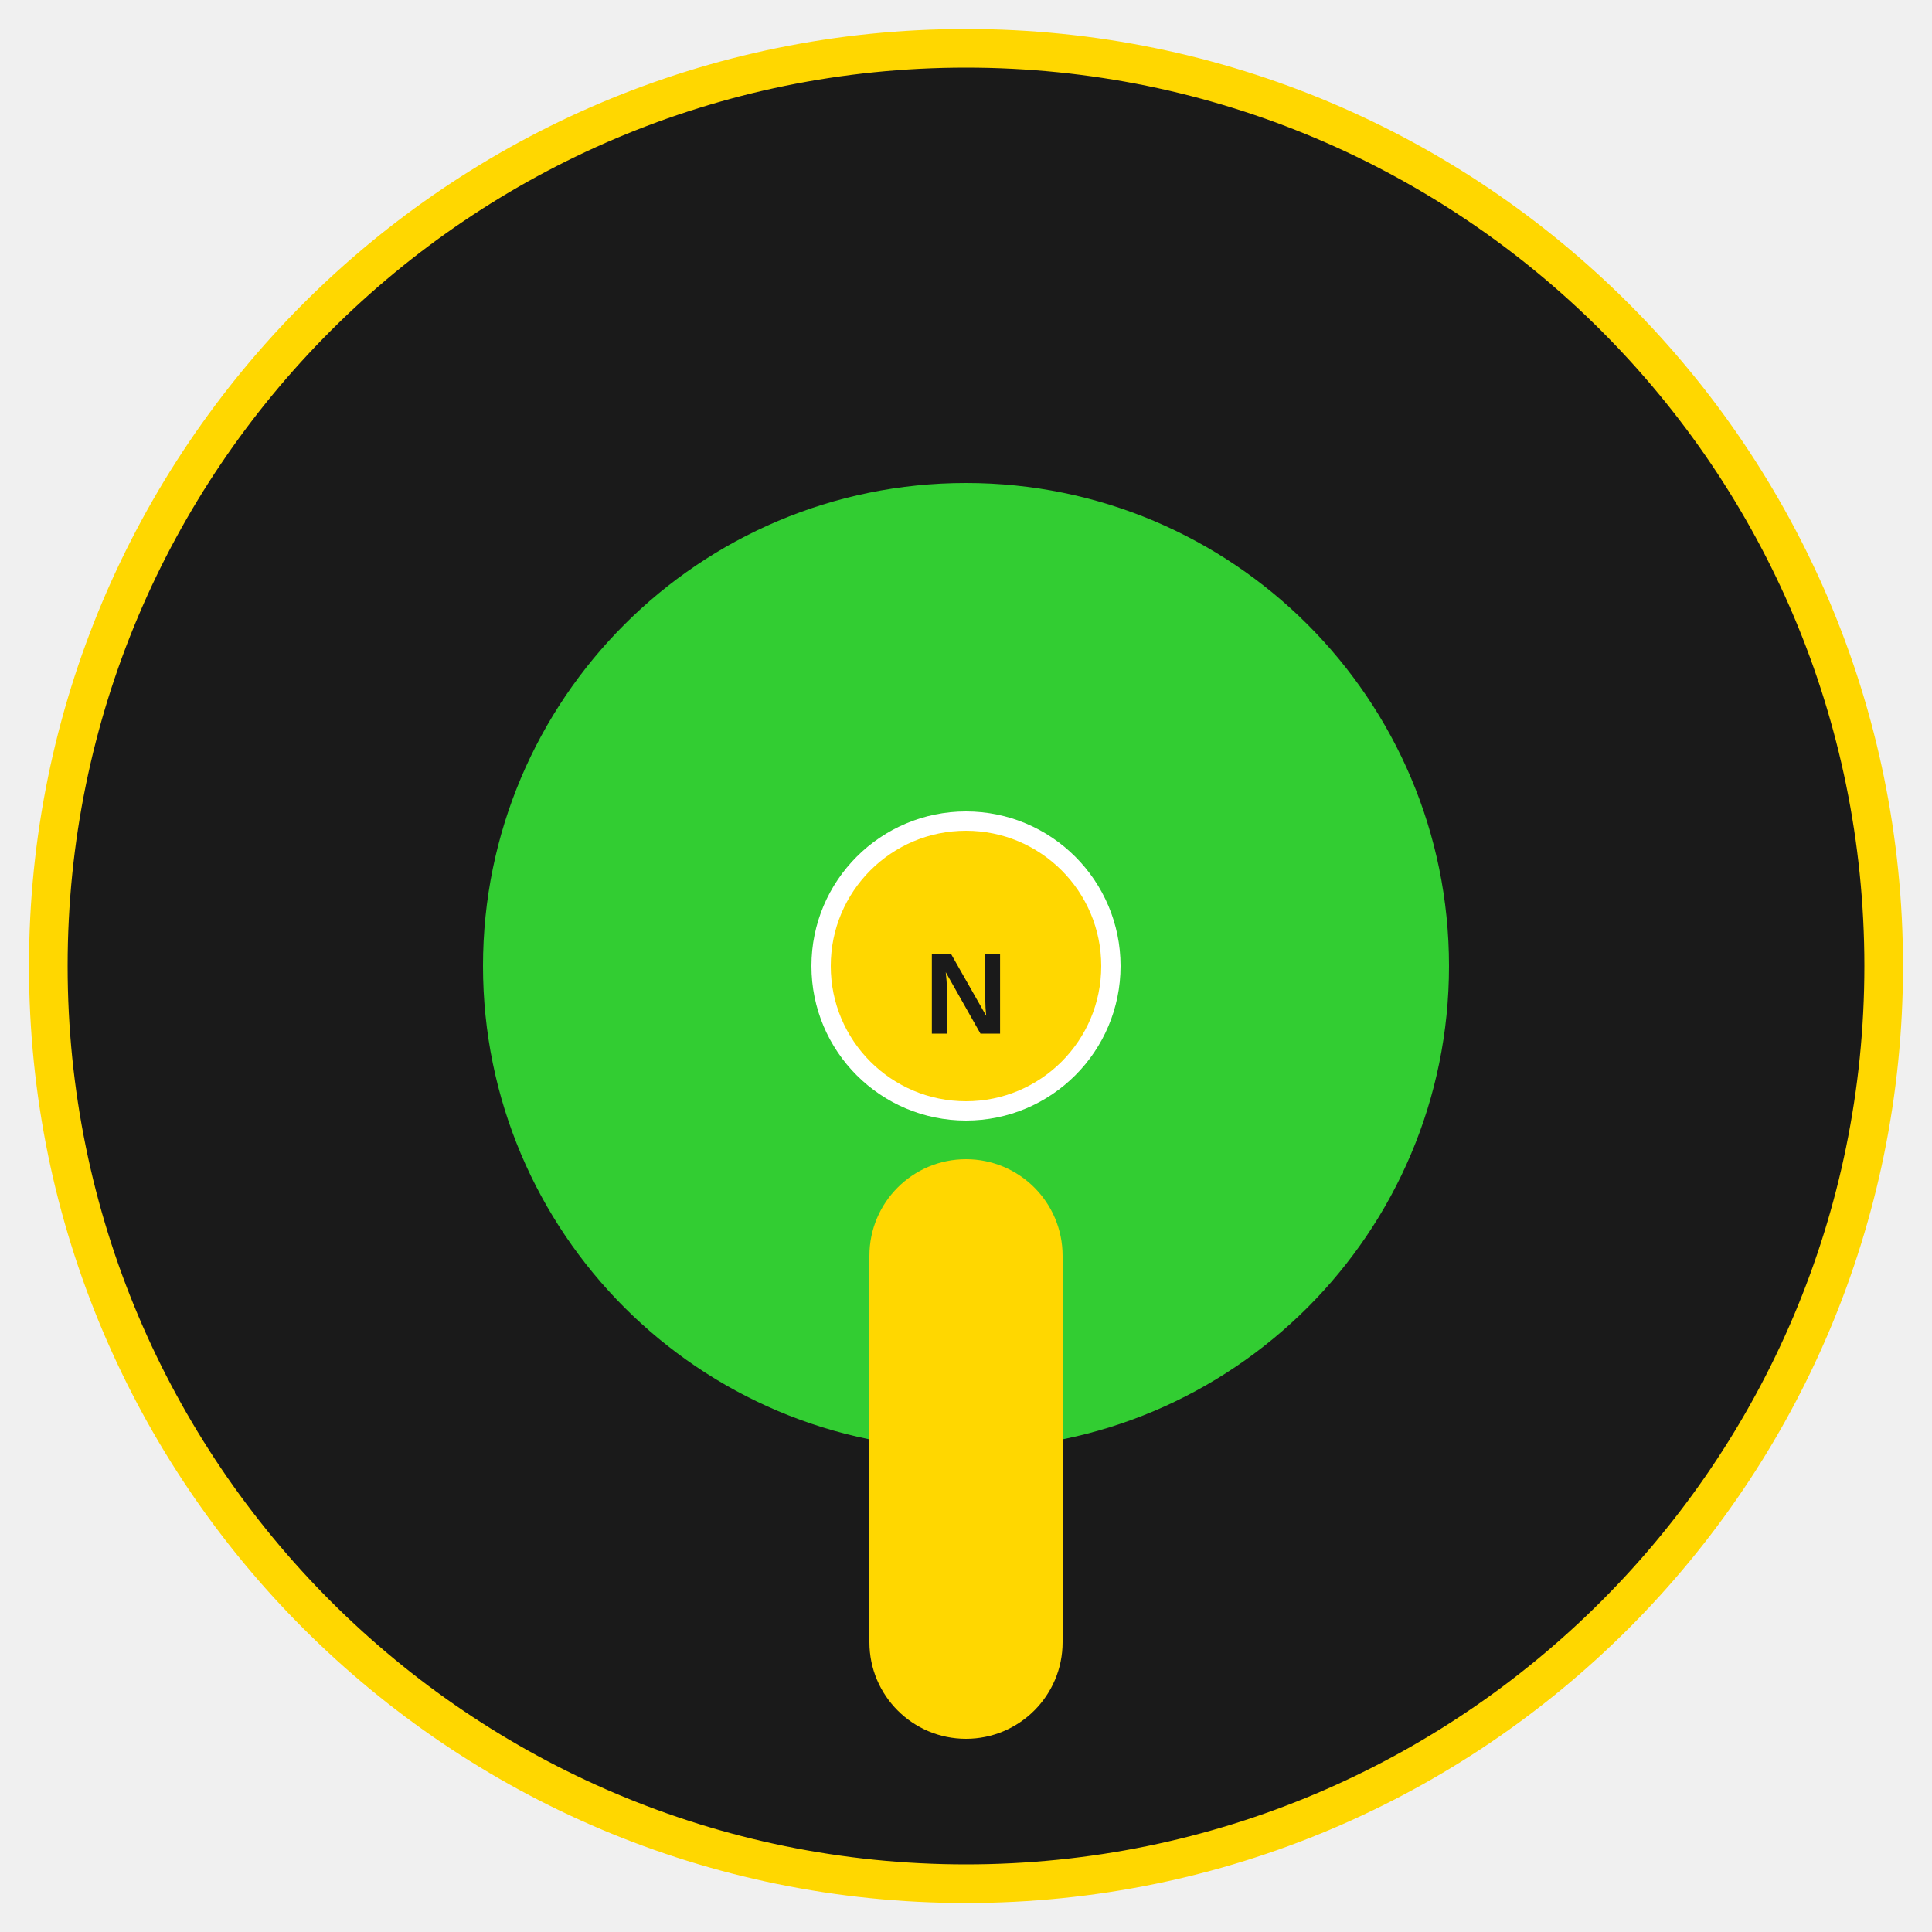
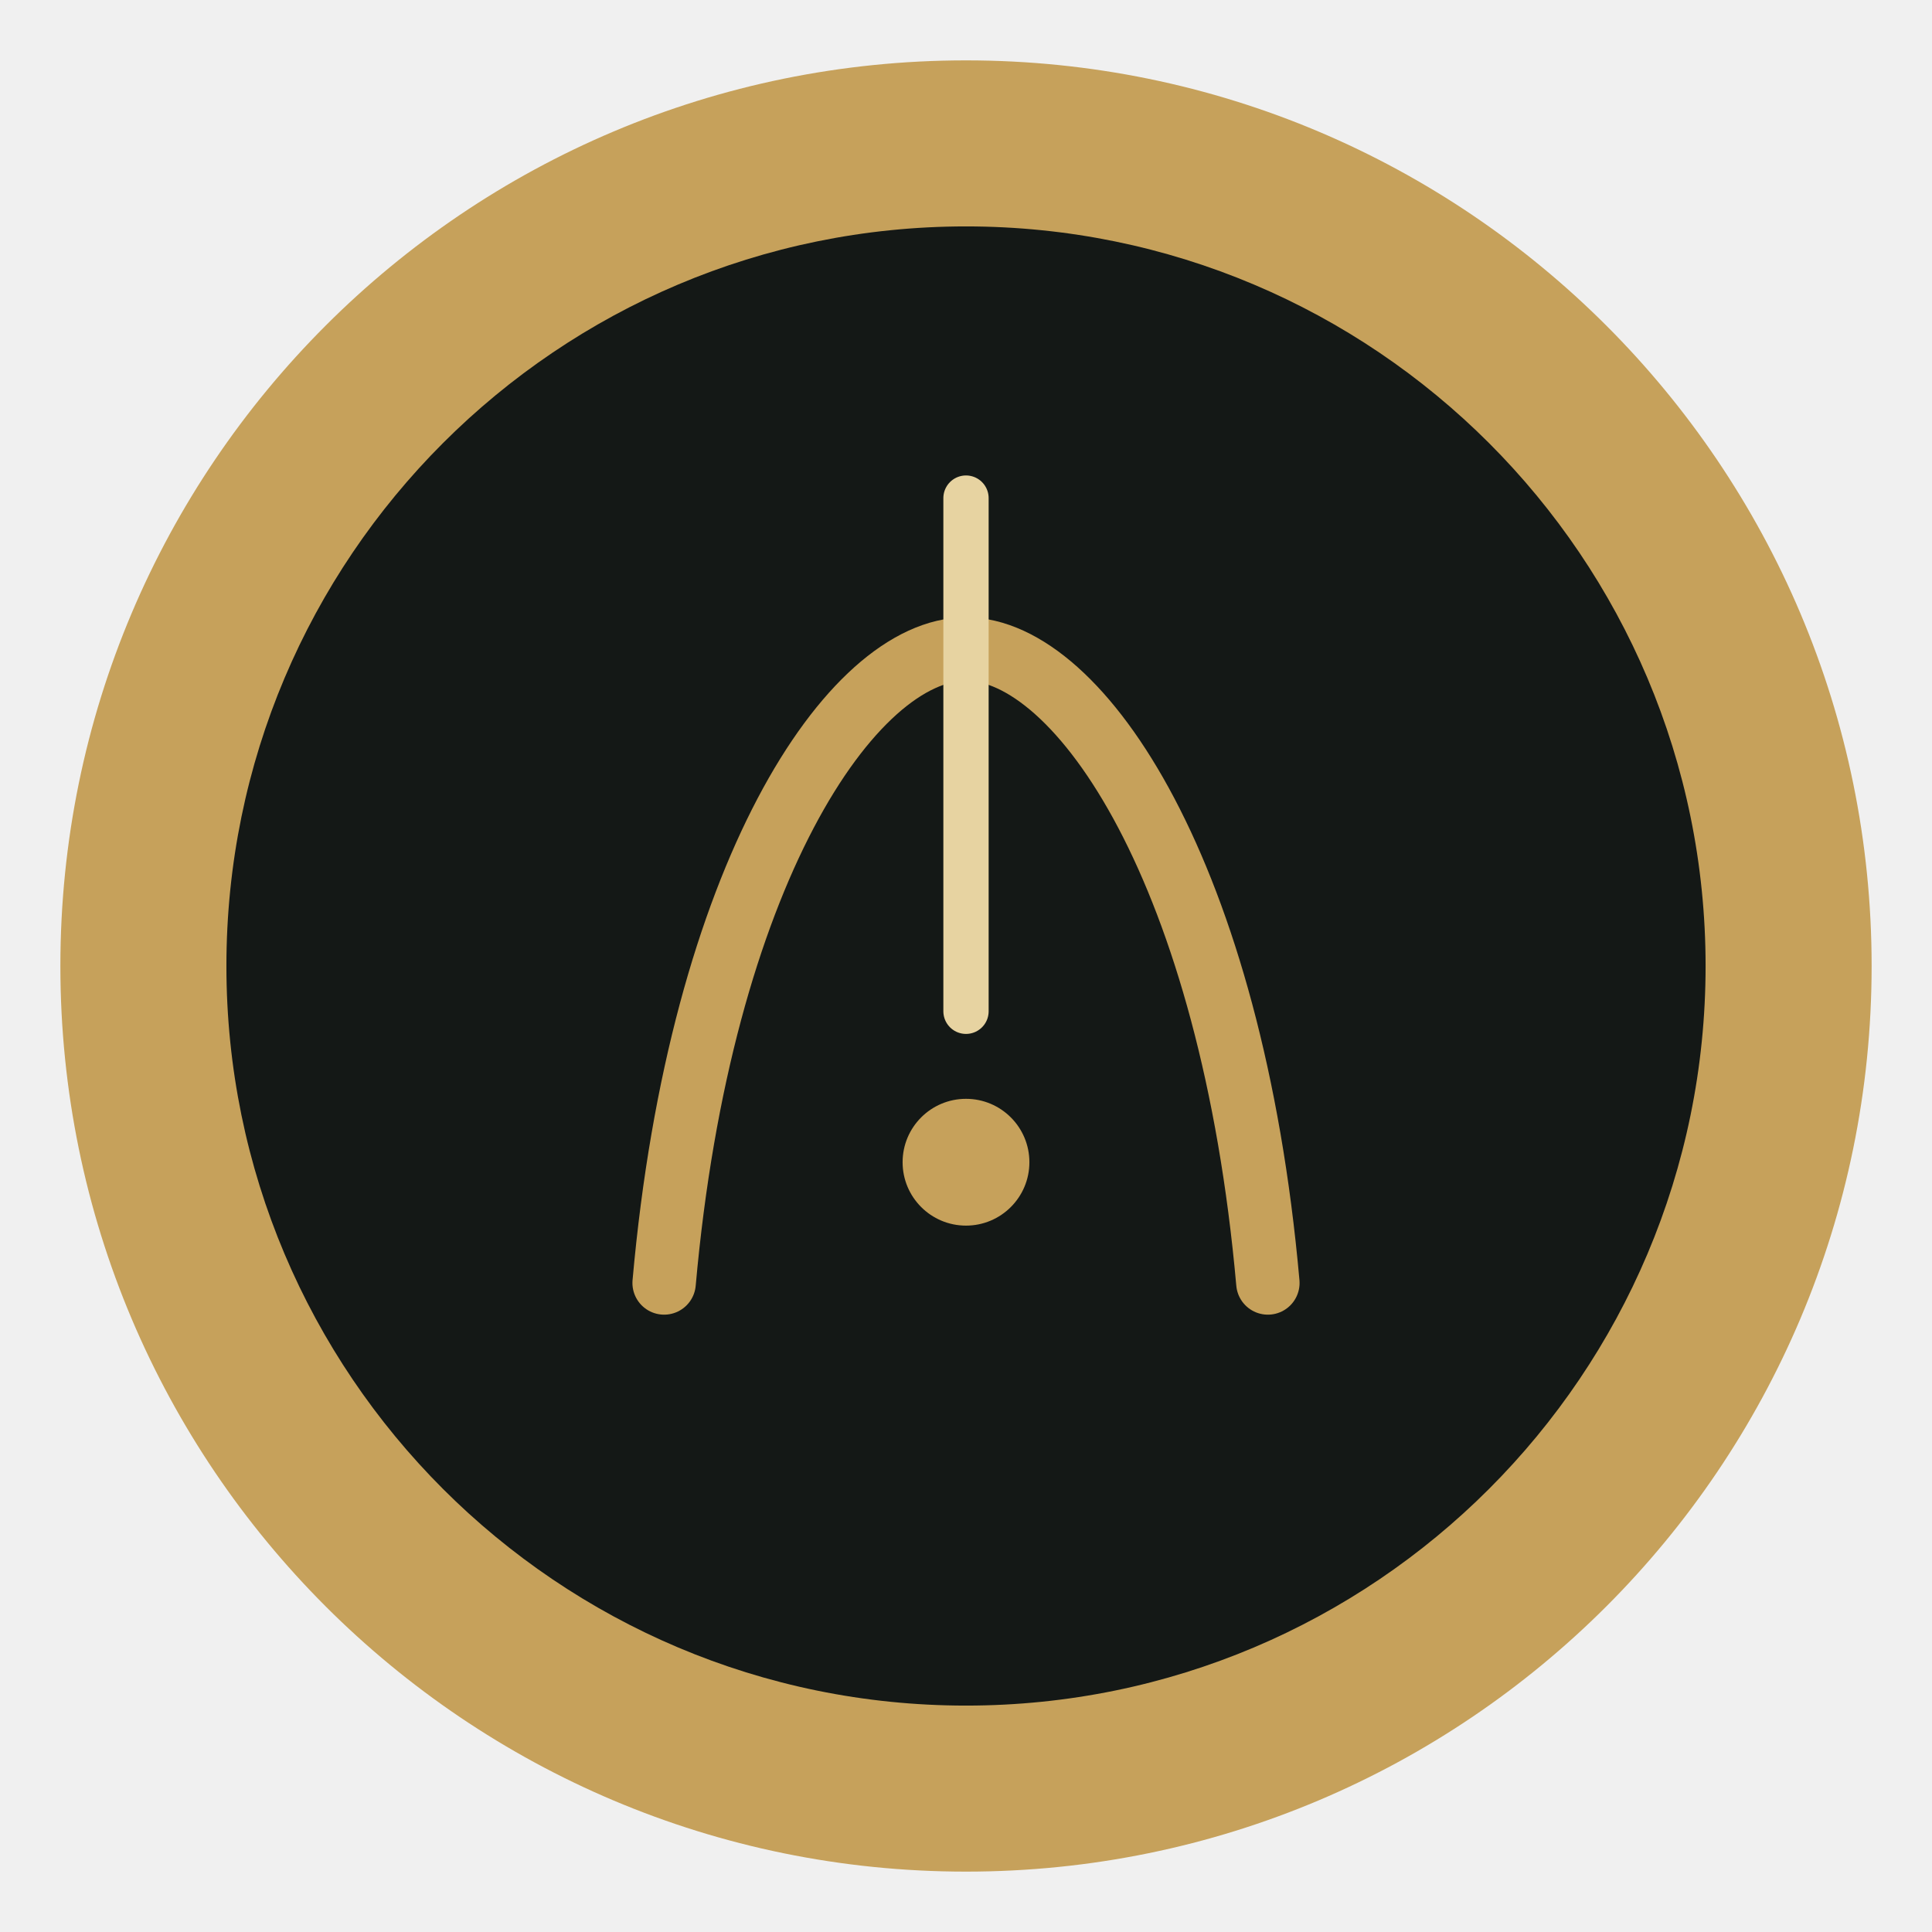
- <svg xmlns="http://www.w3.org/2000/svg" viewBox="0 0 200 200">
-   <circle cx="100" cy="100" r="95" fill="#1a1a1a" stroke="#FFD700" stroke-width="4" />
-   <circle cx="100" cy="100" r="50" fill="#32CD32" />
-   <rect x="90" y="120" width="20" height="60" fill="#FFD700" rx="10" />
-   <circle cx="100" cy="100" r="15" fill="#FFD700" stroke="#fff" stroke-width="2" />
-   <text x="100" y="107" text-anchor="middle" font-family="Arial, sans-serif" font-size="12" font-weight="bold" fill="#1a1a1a">N</text>
+ <svg xmlns="http://www.w3.org/2000/svg" viewBox="0 0 64 64">
+   <circle cx="32" cy="32" r="30" fill="#C6A15B" />
+   <circle cx="32" cy="32" r="24.5" fill="#141816" />
+   <path d="M22 42.5c1.2-13.5 6.2-21 10-21s8.8 7.5 10 21" fill="none" stroke="#C6A15B" stroke-width="2.1" stroke-linecap="round" />
+   <path d="M32 16.5v17" stroke="#E7D3A1" stroke-width="1.5" stroke-linecap="round" />
+   <circle cx="32" cy="38.5" r="2.1" fill="#C6A15B" />
</svg>
